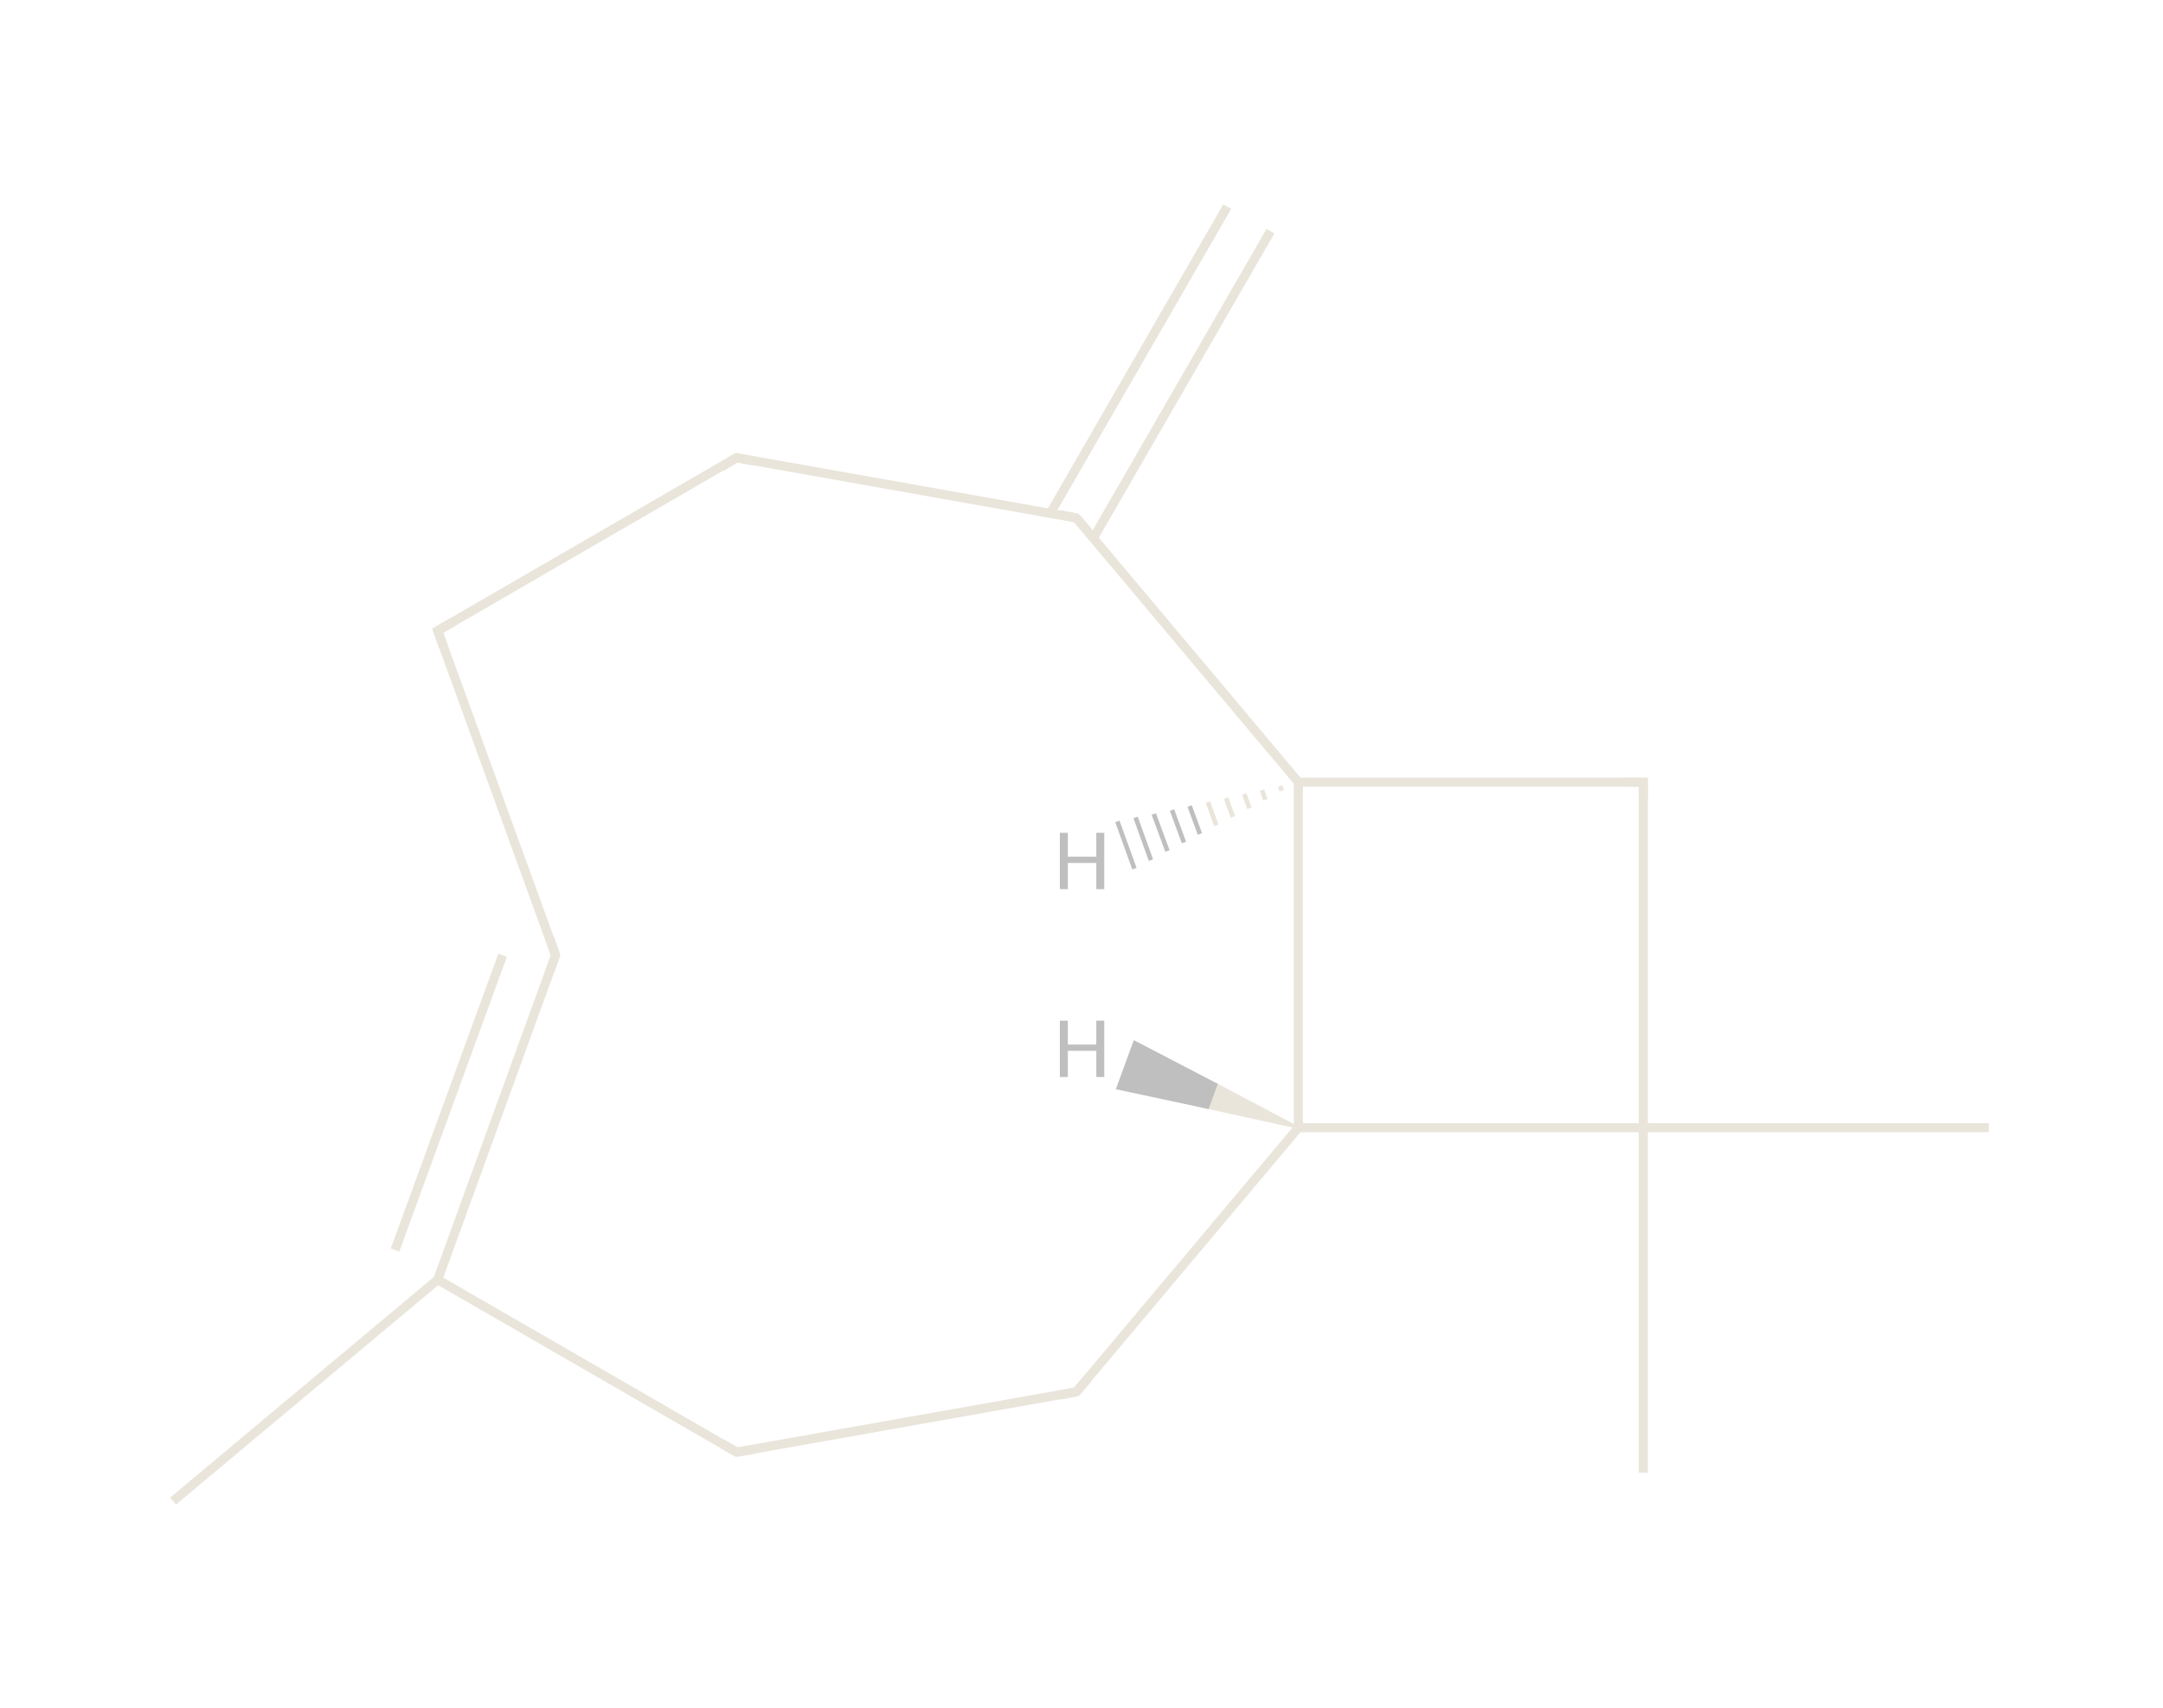
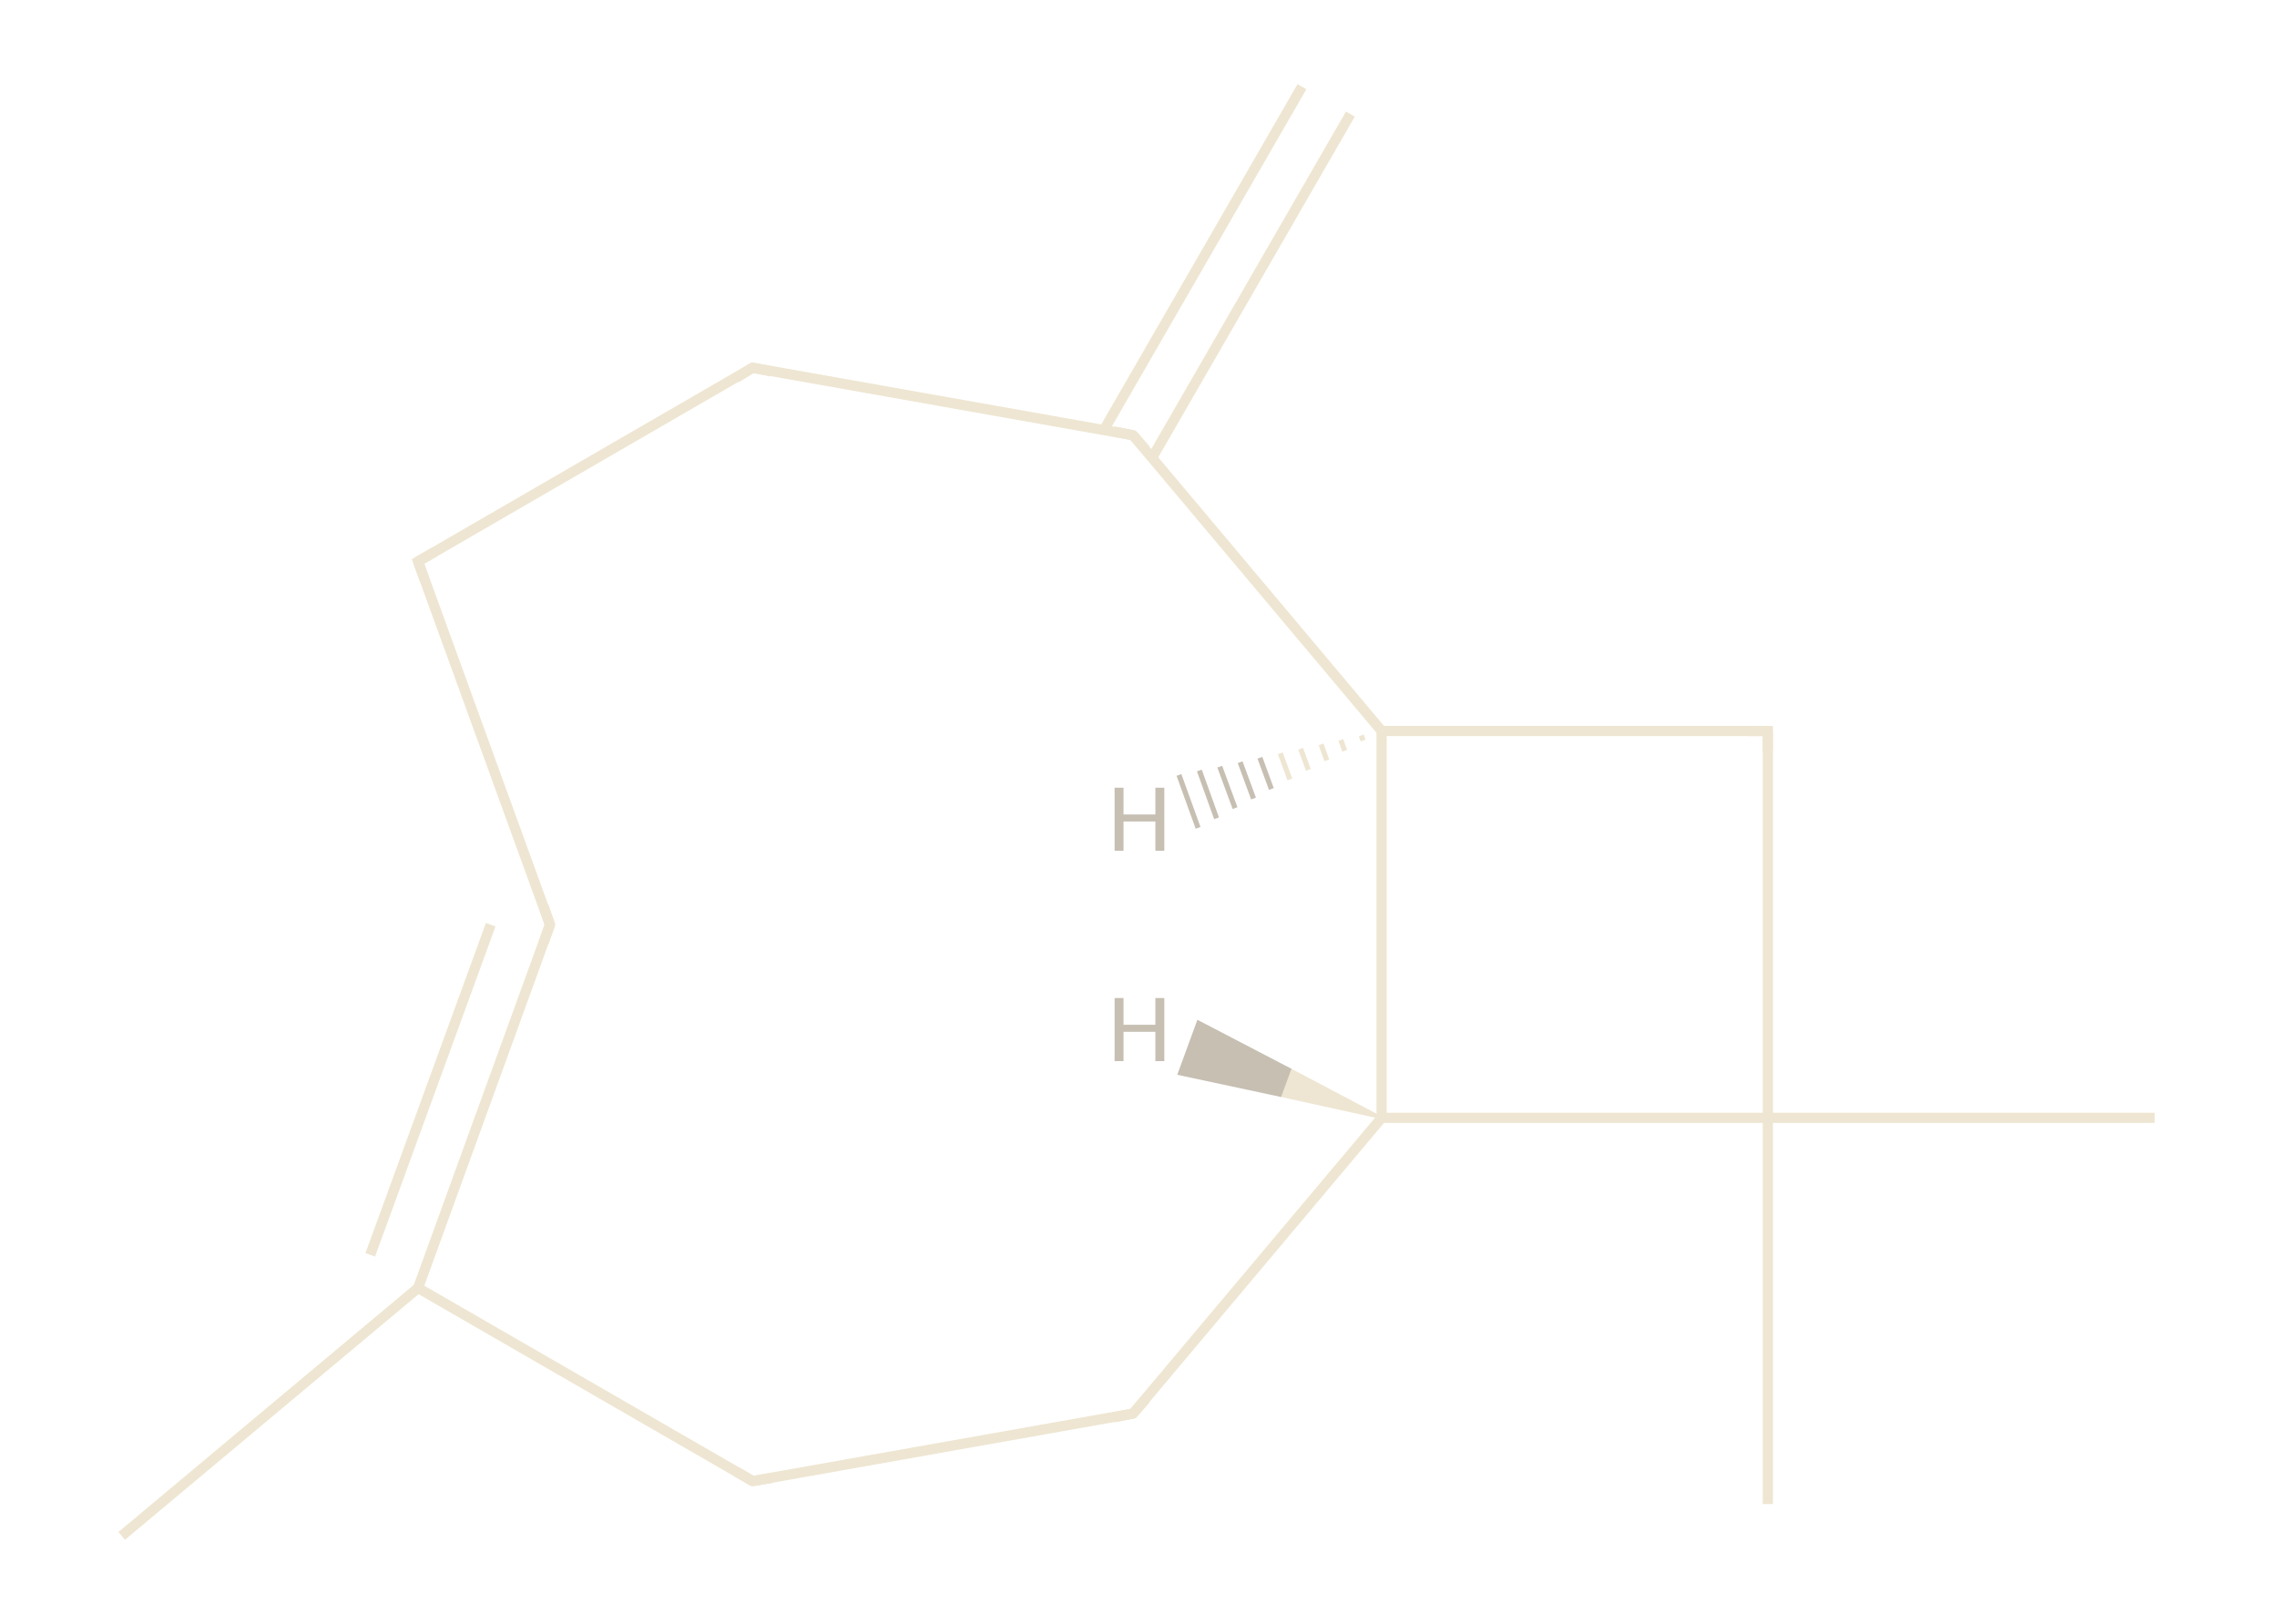
- <svg xmlns="http://www.w3.org/2000/svg" version="1.1" baseProfile="full" xml:space="preserve" width="380px" height="300px" viewBox="0 0 380 300">
-   <path class="bond-0 atom-0 atom-1" d="M 288.7,198.1 L 228.1,198.1" style="fill:none;fill-rule:evenodd;stroke:#EAE5DB;stroke-width:1.6px;stroke-linecap:butt;stroke-linejoin:miter;stroke-opacity:1" />
-   <path class="bond-1 atom-0 atom-3" d="M 288.7,198.1 L 288.7,137.4" style="fill:none;fill-rule:evenodd;stroke:#EAE5DB;stroke-width:1.6px;stroke-linecap:butt;stroke-linejoin:miter;stroke-opacity:1" />
-   <path class="bond-2 atom-0 atom-5" d="M 288.7,198.1 L 349.4,198.1" style="fill:none;fill-rule:evenodd;stroke:#EAE5DB;stroke-width:1.6px;stroke-linecap:butt;stroke-linejoin:miter;stroke-opacity:1" />
-   <path class="bond-3 atom-0 atom-6" d="M 288.7,198.1 L 288.7,258.7" style="fill:none;fill-rule:evenodd;stroke:#EAE5DB;stroke-width:1.6px;stroke-linecap:butt;stroke-linejoin:miter;stroke-opacity:1" />
-   <path class="bond-4 atom-1 atom-2" d="M 228.1,198.1 L 228.1,137.4" style="fill:none;fill-rule:evenodd;stroke:#EAE5DB;stroke-width:1.6px;stroke-linecap:butt;stroke-linejoin:miter;stroke-opacity:1" />
-   <path class="bond-5 atom-1 atom-4" d="M 228.1,198.1 L 189.1,244.5" style="fill:none;fill-rule:evenodd;stroke:#EAE5DB;stroke-width:1.6px;stroke-linecap:butt;stroke-linejoin:miter;stroke-opacity:1" />
-   <path class="bond-6 atom-2 atom-3" d="M 228.1,137.4 L 288.7,137.4" style="fill:none;fill-rule:evenodd;stroke:#EAE5DB;stroke-width:1.6px;stroke-linecap:butt;stroke-linejoin:miter;stroke-opacity:1" />
-   <path class="bond-7 atom-2 atom-7" d="M 228.1,137.4 L 189.1,91.0" style="fill:none;fill-rule:evenodd;stroke:#EAE5DB;stroke-width:1.6px;stroke-linecap:butt;stroke-linejoin:miter;stroke-opacity:1" />
-   <path class="bond-8 atom-4 atom-8" d="M 189.1,244.5 L 129.4,255.1" style="fill:none;fill-rule:evenodd;stroke:#EAE5DB;stroke-width:1.6px;stroke-linecap:butt;stroke-linejoin:miter;stroke-opacity:1" />
-   <path class="bond-9 atom-7 atom-9" d="M 189.1,91.0 L 129.4,80.4" style="fill:none;fill-rule:evenodd;stroke:#EAE5DB;stroke-width:1.6px;stroke-linecap:butt;stroke-linejoin:miter;stroke-opacity:1" />
-   <path class="bond-10 atom-7 atom-12" d="M 192.1,94.5 L 223.2,40.6" style="fill:none;fill-rule:evenodd;stroke:#EAE5DB;stroke-width:1.6px;stroke-linecap:butt;stroke-linejoin:miter;stroke-opacity:1" />
-   <path class="bond-10 atom-7 atom-12" d="M 184.5,90.2 L 215.6,36.3" style="fill:none;fill-rule:evenodd;stroke:#EAE5DB;stroke-width:1.6px;stroke-linecap:butt;stroke-linejoin:miter;stroke-opacity:1" />
-   <path class="bond-11 atom-8 atom-10" d="M 129.4,255.1 L 76.9,224.8" style="fill:none;fill-rule:evenodd;stroke:#EAE5DB;stroke-width:1.6px;stroke-linecap:butt;stroke-linejoin:miter;stroke-opacity:1" />
-   <path class="bond-12 atom-9 atom-11" d="M 129.4,80.4 L 76.9,110.8" style="fill:none;fill-rule:evenodd;stroke:#EAE5DB;stroke-width:1.6px;stroke-linecap:butt;stroke-linejoin:miter;stroke-opacity:1" />
-   <path class="bond-13 atom-10 atom-13" d="M 76.9,224.8 L 97.6,167.8" style="fill:none;fill-rule:evenodd;stroke:#EAE5DB;stroke-width:1.6px;stroke-linecap:butt;stroke-linejoin:miter;stroke-opacity:1" />
-   <path class="bond-13 atom-10 atom-13" d="M 69.4,219.6 L 88.3,167.8" style="fill:none;fill-rule:evenodd;stroke:#EAE5DB;stroke-width:1.6px;stroke-linecap:butt;stroke-linejoin:miter;stroke-opacity:1" />
-   <path class="bond-14 atom-10 atom-14" d="M 76.9,224.8 L 30.4,263.7" style="fill:none;fill-rule:evenodd;stroke:#EAE5DB;stroke-width:1.6px;stroke-linecap:butt;stroke-linejoin:miter;stroke-opacity:1" />
-   <path class="bond-15 atom-11 atom-13" d="M 76.9,110.8 L 97.6,167.8" style="fill:none;fill-rule:evenodd;stroke:#EAE5DB;stroke-width:1.6px;stroke-linecap:butt;stroke-linejoin:miter;stroke-opacity:1" />
-   <path class="bond-16 atom-1 atom-15" d="M 228.1,198.1 L 212.2,194.6 L 213.7,190.5 Z" style="fill:#EAE5DB;fill-rule:evenodd;fill-opacity:1;stroke:#EAE5DB;stroke-width:0.4px;stroke-linecap:butt;stroke-linejoin:miter;stroke-miterlimit:10;stroke-opacity:1;" />
-   <path class="bond-16 atom-1 atom-15" d="M 199.3,183.0 L 196.3,191.2 L 212.2,194.6 L 213.7,190.5 Z" style="fill:#BFBFBF;fill-rule:evenodd;fill-opacity:1;stroke:#BFBFBF;stroke-width:0.4px;stroke-linecap:butt;stroke-linejoin:miter;stroke-miterlimit:10;stroke-opacity:1;" />
-   <path class="bond-17 atom-2 atom-16" d="M 225.2,138.9 L 224.9,138.1" style="fill:none;fill-rule:evenodd;stroke:#EAE5DB;stroke-width:0.8px;stroke-linecap:butt;stroke-linejoin:miter;stroke-opacity:1" />
-   <path class="bond-17 atom-2 atom-16" d="M 222.3,140.5 L 221.7,138.8" style="fill:none;fill-rule:evenodd;stroke:#EAE5DB;stroke-width:0.8px;stroke-linecap:butt;stroke-linejoin:miter;stroke-opacity:1" />
-   <path class="bond-17 atom-2 atom-16" d="M 219.5,142.0 L 218.6,139.5" style="fill:none;fill-rule:evenodd;stroke:#EAE5DB;stroke-width:0.8px;stroke-linecap:butt;stroke-linejoin:miter;stroke-opacity:1" />
-   <path class="bond-17 atom-2 atom-16" d="M 216.6,143.5 L 215.4,140.2" style="fill:none;fill-rule:evenodd;stroke:#EAE5DB;stroke-width:0.8px;stroke-linecap:butt;stroke-linejoin:miter;stroke-opacity:1" />
-   <path class="bond-17 atom-2 atom-16" d="M 213.7,145.0 L 212.2,140.9" style="fill:none;fill-rule:evenodd;stroke:#EAE5DB;stroke-width:0.8px;stroke-linecap:butt;stroke-linejoin:miter;stroke-opacity:1" />
-   <path class="bond-17 atom-2 atom-16" d="M 210.8,146.5 L 209.0,141.6" style="fill:none;fill-rule:evenodd;stroke:#BFBFBF;stroke-width:0.8px;stroke-linecap:butt;stroke-linejoin:miter;stroke-opacity:1" />
-   <path class="bond-17 atom-2 atom-16" d="M 208.0,148.0 L 205.9,142.3" style="fill:none;fill-rule:evenodd;stroke:#BFBFBF;stroke-width:0.8px;stroke-linecap:butt;stroke-linejoin:miter;stroke-opacity:1" />
-   <path class="bond-17 atom-2 atom-16" d="M 205.1,149.5 L 202.7,143.0" style="fill:none;fill-rule:evenodd;stroke:#BFBFBF;stroke-width:0.8px;stroke-linecap:butt;stroke-linejoin:miter;stroke-opacity:1" />
-   <path class="bond-17 atom-2 atom-16" d="M 202.2,151.1 L 199.5,143.6" style="fill:none;fill-rule:evenodd;stroke:#BFBFBF;stroke-width:0.8px;stroke-linecap:butt;stroke-linejoin:miter;stroke-opacity:1" />
-   <path class="bond-17 atom-2 atom-16" d="M 199.3,152.6 L 196.3,144.3" style="fill:none;fill-rule:evenodd;stroke:#BFBFBF;stroke-width:0.8px;stroke-linecap:butt;stroke-linejoin:miter;stroke-opacity:1" />
-   <path d="M 288.7,140.5 L 288.7,137.4 L 285.7,137.4" style="fill:none;stroke:#EAE5DB;stroke-width:1.6px;stroke-linecap:butt;stroke-linejoin:miter;stroke-miterlimit:10;stroke-opacity:1;" />
-   <path d="M 191.1,242.2 L 189.1,244.5 L 186.1,245.1" style="fill:none;stroke:#EAE5DB;stroke-width:1.6px;stroke-linecap:butt;stroke-linejoin:miter;stroke-miterlimit:10;stroke-opacity:1;" />
-   <path d="M 191.1,93.3 L 189.1,91.0 L 186.1,90.4" style="fill:none;stroke:#EAE5DB;stroke-width:1.6px;stroke-linecap:butt;stroke-linejoin:miter;stroke-miterlimit:10;stroke-opacity:1;" />
-   <path d="M 132.4,254.6 L 129.4,255.1 L 126.8,253.6" style="fill:none;stroke:#EAE5DB;stroke-width:1.6px;stroke-linecap:butt;stroke-linejoin:miter;stroke-miterlimit:10;stroke-opacity:1;" />
-   <path d="M 132.4,81.0 L 129.4,80.4 L 126.8,82.0" style="fill:none;stroke:#EAE5DB;stroke-width:1.6px;stroke-linecap:butt;stroke-linejoin:miter;stroke-miterlimit:10;stroke-opacity:1;" />
-   <path d="M 79.5,109.3 L 76.9,110.8 L 77.9,113.6" style="fill:none;stroke:#EAE5DB;stroke-width:1.6px;stroke-linecap:butt;stroke-linejoin:miter;stroke-miterlimit:10;stroke-opacity:1;" />
-   <path d="M 96.6,170.6 L 97.6,167.8 L 96.6,164.9" style="fill:none;stroke:#EAE5DB;stroke-width:1.6px;stroke-linecap:butt;stroke-linejoin:miter;stroke-miterlimit:10;stroke-opacity:1;" />
-   <path class="atom-15" d="M 186.2 179.3 L 187.6 179.3 L 187.6 183.5 L 192.6 183.5 L 192.6 179.3 L 194.0 179.3 L 194.0 189.2 L 192.6 189.2 L 192.6 184.6 L 187.6 184.6 L 187.6 189.2 L 186.2 189.2 L 186.2 179.3 " fill="#BFBFBF" />
-   <path class="atom-16" d="M 186.2 146.3 L 187.6 146.3 L 187.6 150.5 L 192.6 150.5 L 192.6 146.3 L 194.0 146.3 L 194.0 156.2 L 192.6 156.2 L 192.6 151.6 L 187.6 151.6 L 187.6 156.2 L 186.2 156.2 L 186.2 146.3 " fill="#BFBFBF" />
+ <svg xmlns="http://www.w3.org/2000/svg" version="1.1" baseProfile="full" xml:space="preserve" viewBox="11.3 22.7 357.3 254.7">
+   <path class="bond-0 atom-0 atom-1" d="M 288.7,198.1 L 228.1,198.1" style="fill:none;fill-rule:evenodd;stroke:#EEE6D2;stroke-width:1.6px;stroke-linecap:butt;stroke-linejoin:miter;stroke-opacity:1" />
+   <path class="bond-1 atom-0 atom-3" d="M 288.7,198.1 L 288.7,137.4" style="fill:none;fill-rule:evenodd;stroke:#EEE6D2;stroke-width:1.6px;stroke-linecap:butt;stroke-linejoin:miter;stroke-opacity:1" />
+   <path class="bond-2 atom-0 atom-5" d="M 288.7,198.1 L 349.4,198.1" style="fill:none;fill-rule:evenodd;stroke:#EEE6D2;stroke-width:1.6px;stroke-linecap:butt;stroke-linejoin:miter;stroke-opacity:1" />
+   <path class="bond-3 atom-0 atom-6" d="M 288.7,198.1 L 288.7,258.7" style="fill:none;fill-rule:evenodd;stroke:#EEE6D2;stroke-width:1.6px;stroke-linecap:butt;stroke-linejoin:miter;stroke-opacity:1" />
+   <path class="bond-4 atom-1 atom-2" d="M 228.1,198.1 L 228.1,137.4" style="fill:none;fill-rule:evenodd;stroke:#EEE6D2;stroke-width:1.6px;stroke-linecap:butt;stroke-linejoin:miter;stroke-opacity:1" />
+   <path class="bond-5 atom-1 atom-4" d="M 228.1,198.1 L 189.1,244.5" style="fill:none;fill-rule:evenodd;stroke:#EEE6D2;stroke-width:1.6px;stroke-linecap:butt;stroke-linejoin:miter;stroke-opacity:1" />
+   <path class="bond-6 atom-2 atom-3" d="M 228.1,137.4 L 288.7,137.4" style="fill:none;fill-rule:evenodd;stroke:#EEE6D2;stroke-width:1.6px;stroke-linecap:butt;stroke-linejoin:miter;stroke-opacity:1" />
+   <path class="bond-7 atom-2 atom-7" d="M 228.1,137.4 L 189.1,91.0" style="fill:none;fill-rule:evenodd;stroke:#EEE6D2;stroke-width:1.6px;stroke-linecap:butt;stroke-linejoin:miter;stroke-opacity:1" />
+   <path class="bond-8 atom-4 atom-8" d="M 189.1,244.5 L 129.4,255.1" style="fill:none;fill-rule:evenodd;stroke:#EEE6D2;stroke-width:1.6px;stroke-linecap:butt;stroke-linejoin:miter;stroke-opacity:1" />
+   <path class="bond-9 atom-7 atom-9" d="M 189.1,91.0 L 129.4,80.4" style="fill:none;fill-rule:evenodd;stroke:#EEE6D2;stroke-width:1.6px;stroke-linecap:butt;stroke-linejoin:miter;stroke-opacity:1" />
+   <path class="bond-10 atom-7 atom-12" d="M 192.1,94.5 L 223.2,40.6" style="fill:none;fill-rule:evenodd;stroke:#EEE6D2;stroke-width:1.6px;stroke-linecap:butt;stroke-linejoin:miter;stroke-opacity:1" />
+   <path class="bond-10 atom-7 atom-12" d="M 184.5,90.2 L 215.6,36.3" style="fill:none;fill-rule:evenodd;stroke:#EEE6D2;stroke-width:1.6px;stroke-linecap:butt;stroke-linejoin:miter;stroke-opacity:1" />
+   <path class="bond-11 atom-8 atom-10" d="M 129.4,255.1 L 76.9,224.8" style="fill:none;fill-rule:evenodd;stroke:#EEE6D2;stroke-width:1.6px;stroke-linecap:butt;stroke-linejoin:miter;stroke-opacity:1" />
+   <path class="bond-12 atom-9 atom-11" d="M 129.4,80.4 L 76.9,110.8" style="fill:none;fill-rule:evenodd;stroke:#EEE6D2;stroke-width:1.6px;stroke-linecap:butt;stroke-linejoin:miter;stroke-opacity:1" />
+   <path class="bond-13 atom-10 atom-13" d="M 76.9,224.8 L 97.6,167.8" style="fill:none;fill-rule:evenodd;stroke:#EEE6D2;stroke-width:1.6px;stroke-linecap:butt;stroke-linejoin:miter;stroke-opacity:1" />
+   <path class="bond-13 atom-10 atom-13" d="M 69.4,219.6 L 88.3,167.8" style="fill:none;fill-rule:evenodd;stroke:#EEE6D2;stroke-width:1.6px;stroke-linecap:butt;stroke-linejoin:miter;stroke-opacity:1" />
+   <path class="bond-14 atom-10 atom-14" d="M 76.9,224.8 L 30.4,263.7" style="fill:none;fill-rule:evenodd;stroke:#EEE6D2;stroke-width:1.6px;stroke-linecap:butt;stroke-linejoin:miter;stroke-opacity:1" />
+   <path class="bond-15 atom-11 atom-13" d="M 76.9,110.8 L 97.6,167.8" style="fill:none;fill-rule:evenodd;stroke:#EEE6D2;stroke-width:1.6px;stroke-linecap:butt;stroke-linejoin:miter;stroke-opacity:1" />
+   <path class="bond-16 atom-1 atom-15" d="M 228.1,198.1 L 212.2,194.6 L 213.7,190.5 Z" style="fill:#EEE6D2;fill-rule:evenodd;fill-opacity:1;stroke:#EEE6D2;stroke-width:0.4px;stroke-linecap:butt;stroke-linejoin:miter;stroke-miterlimit:10;stroke-opacity:1;" />
+   <path class="bond-16 atom-1 atom-15" d="M 199.3,183.0 L 196.3,191.2 L 212.2,194.6 L 213.7,190.5 Z" style="fill:#C6BFB2;fill-rule:evenodd;fill-opacity:1;stroke:#C6BFB2;stroke-width:0.4px;stroke-linecap:butt;stroke-linejoin:miter;stroke-miterlimit:10;stroke-opacity:1;" />
+   <path class="bond-17 atom-2 atom-16" d="M 225.2,138.9 L 224.9,138.1" style="fill:none;fill-rule:evenodd;stroke:#EEE6D2;stroke-width:0.8px;stroke-linecap:butt;stroke-linejoin:miter;stroke-opacity:1" />
+   <path class="bond-17 atom-2 atom-16" d="M 222.3,140.5 L 221.7,138.8" style="fill:none;fill-rule:evenodd;stroke:#EEE6D2;stroke-width:0.8px;stroke-linecap:butt;stroke-linejoin:miter;stroke-opacity:1" />
+   <path class="bond-17 atom-2 atom-16" d="M 219.5,142.0 L 218.6,139.5" style="fill:none;fill-rule:evenodd;stroke:#EEE6D2;stroke-width:0.8px;stroke-linecap:butt;stroke-linejoin:miter;stroke-opacity:1" />
+   <path class="bond-17 atom-2 atom-16" d="M 216.6,143.5 L 215.4,140.2" style="fill:none;fill-rule:evenodd;stroke:#EEE6D2;stroke-width:0.8px;stroke-linecap:butt;stroke-linejoin:miter;stroke-opacity:1" />
+   <path class="bond-17 atom-2 atom-16" d="M 213.7,145.0 L 212.2,140.9" style="fill:none;fill-rule:evenodd;stroke:#EEE6D2;stroke-width:0.8px;stroke-linecap:butt;stroke-linejoin:miter;stroke-opacity:1" />
+   <path class="bond-17 atom-2 atom-16" d="M 210.8,146.5 L 209.0,141.6" style="fill:none;fill-rule:evenodd;stroke:#C6BFB2;stroke-width:0.8px;stroke-linecap:butt;stroke-linejoin:miter;stroke-opacity:1" />
+   <path class="bond-17 atom-2 atom-16" d="M 208.0,148.0 L 205.9,142.3" style="fill:none;fill-rule:evenodd;stroke:#C6BFB2;stroke-width:0.8px;stroke-linecap:butt;stroke-linejoin:miter;stroke-opacity:1" />
+   <path class="bond-17 atom-2 atom-16" d="M 205.1,149.5 L 202.7,143.0" style="fill:none;fill-rule:evenodd;stroke:#C6BFB2;stroke-width:0.8px;stroke-linecap:butt;stroke-linejoin:miter;stroke-opacity:1" />
+   <path class="bond-17 atom-2 atom-16" d="M 202.2,151.1 L 199.5,143.6" style="fill:none;fill-rule:evenodd;stroke:#C6BFB2;stroke-width:0.8px;stroke-linecap:butt;stroke-linejoin:miter;stroke-opacity:1" />
+   <path class="bond-17 atom-2 atom-16" d="M 199.3,152.6 L 196.3,144.3" style="fill:none;fill-rule:evenodd;stroke:#C6BFB2;stroke-width:0.8px;stroke-linecap:butt;stroke-linejoin:miter;stroke-opacity:1" />
+   <path d="M 288.7,140.5 L 288.7,137.4 L 285.7,137.4" style="fill:none;stroke:#EEE6D2;stroke-width:1.6px;stroke-linecap:butt;stroke-linejoin:miter;stroke-miterlimit:10;stroke-opacity:1;" />
+   <path d="M 191.1,242.2 L 189.1,244.5 L 186.1,245.1" style="fill:none;stroke:#EEE6D2;stroke-width:1.6px;stroke-linecap:butt;stroke-linejoin:miter;stroke-miterlimit:10;stroke-opacity:1;" />
+   <path d="M 191.1,93.3 L 189.1,91.0 L 186.1,90.4" style="fill:none;stroke:#EEE6D2;stroke-width:1.6px;stroke-linecap:butt;stroke-linejoin:miter;stroke-miterlimit:10;stroke-opacity:1;" />
+   <path d="M 132.4,254.6 L 129.4,255.1 L 126.8,253.6" style="fill:none;stroke:#EEE6D2;stroke-width:1.6px;stroke-linecap:butt;stroke-linejoin:miter;stroke-miterlimit:10;stroke-opacity:1;" />
+   <path d="M 132.4,81.0 L 129.4,80.4 L 126.8,82.0" style="fill:none;stroke:#EEE6D2;stroke-width:1.6px;stroke-linecap:butt;stroke-linejoin:miter;stroke-miterlimit:10;stroke-opacity:1;" />
+   <path d="M 79.5,109.3 L 76.9,110.8 L 77.9,113.6" style="fill:none;stroke:#EEE6D2;stroke-width:1.6px;stroke-linecap:butt;stroke-linejoin:miter;stroke-miterlimit:10;stroke-opacity:1;" />
+   <path d="M 96.6,170.6 L 97.6,167.8 L 96.6,164.9" style="fill:none;stroke:#EEE6D2;stroke-width:1.6px;stroke-linecap:butt;stroke-linejoin:miter;stroke-miterlimit:10;stroke-opacity:1;" />
+   <path class="atom-15" d="M 186.2 179.3 L 187.6 179.3 L 187.6 183.5 L 192.6 183.5 L 192.6 179.3 L 194.0 179.3 L 194.0 189.2 L 192.6 189.2 L 192.6 184.6 L 187.6 184.6 L 187.6 189.2 L 186.2 189.2 L 186.2 179.3 " fill="#C6BFB2" />
+   <path class="atom-16" d="M 186.2 146.3 L 187.6 146.3 L 187.6 150.5 L 192.6 150.5 L 192.6 146.3 L 194.0 146.3 L 194.0 156.2 L 192.6 156.2 L 192.6 151.6 L 187.6 151.6 L 187.6 156.2 L 186.2 156.2 L 186.2 146.3 " fill="#C6BFB2" />
</svg>
